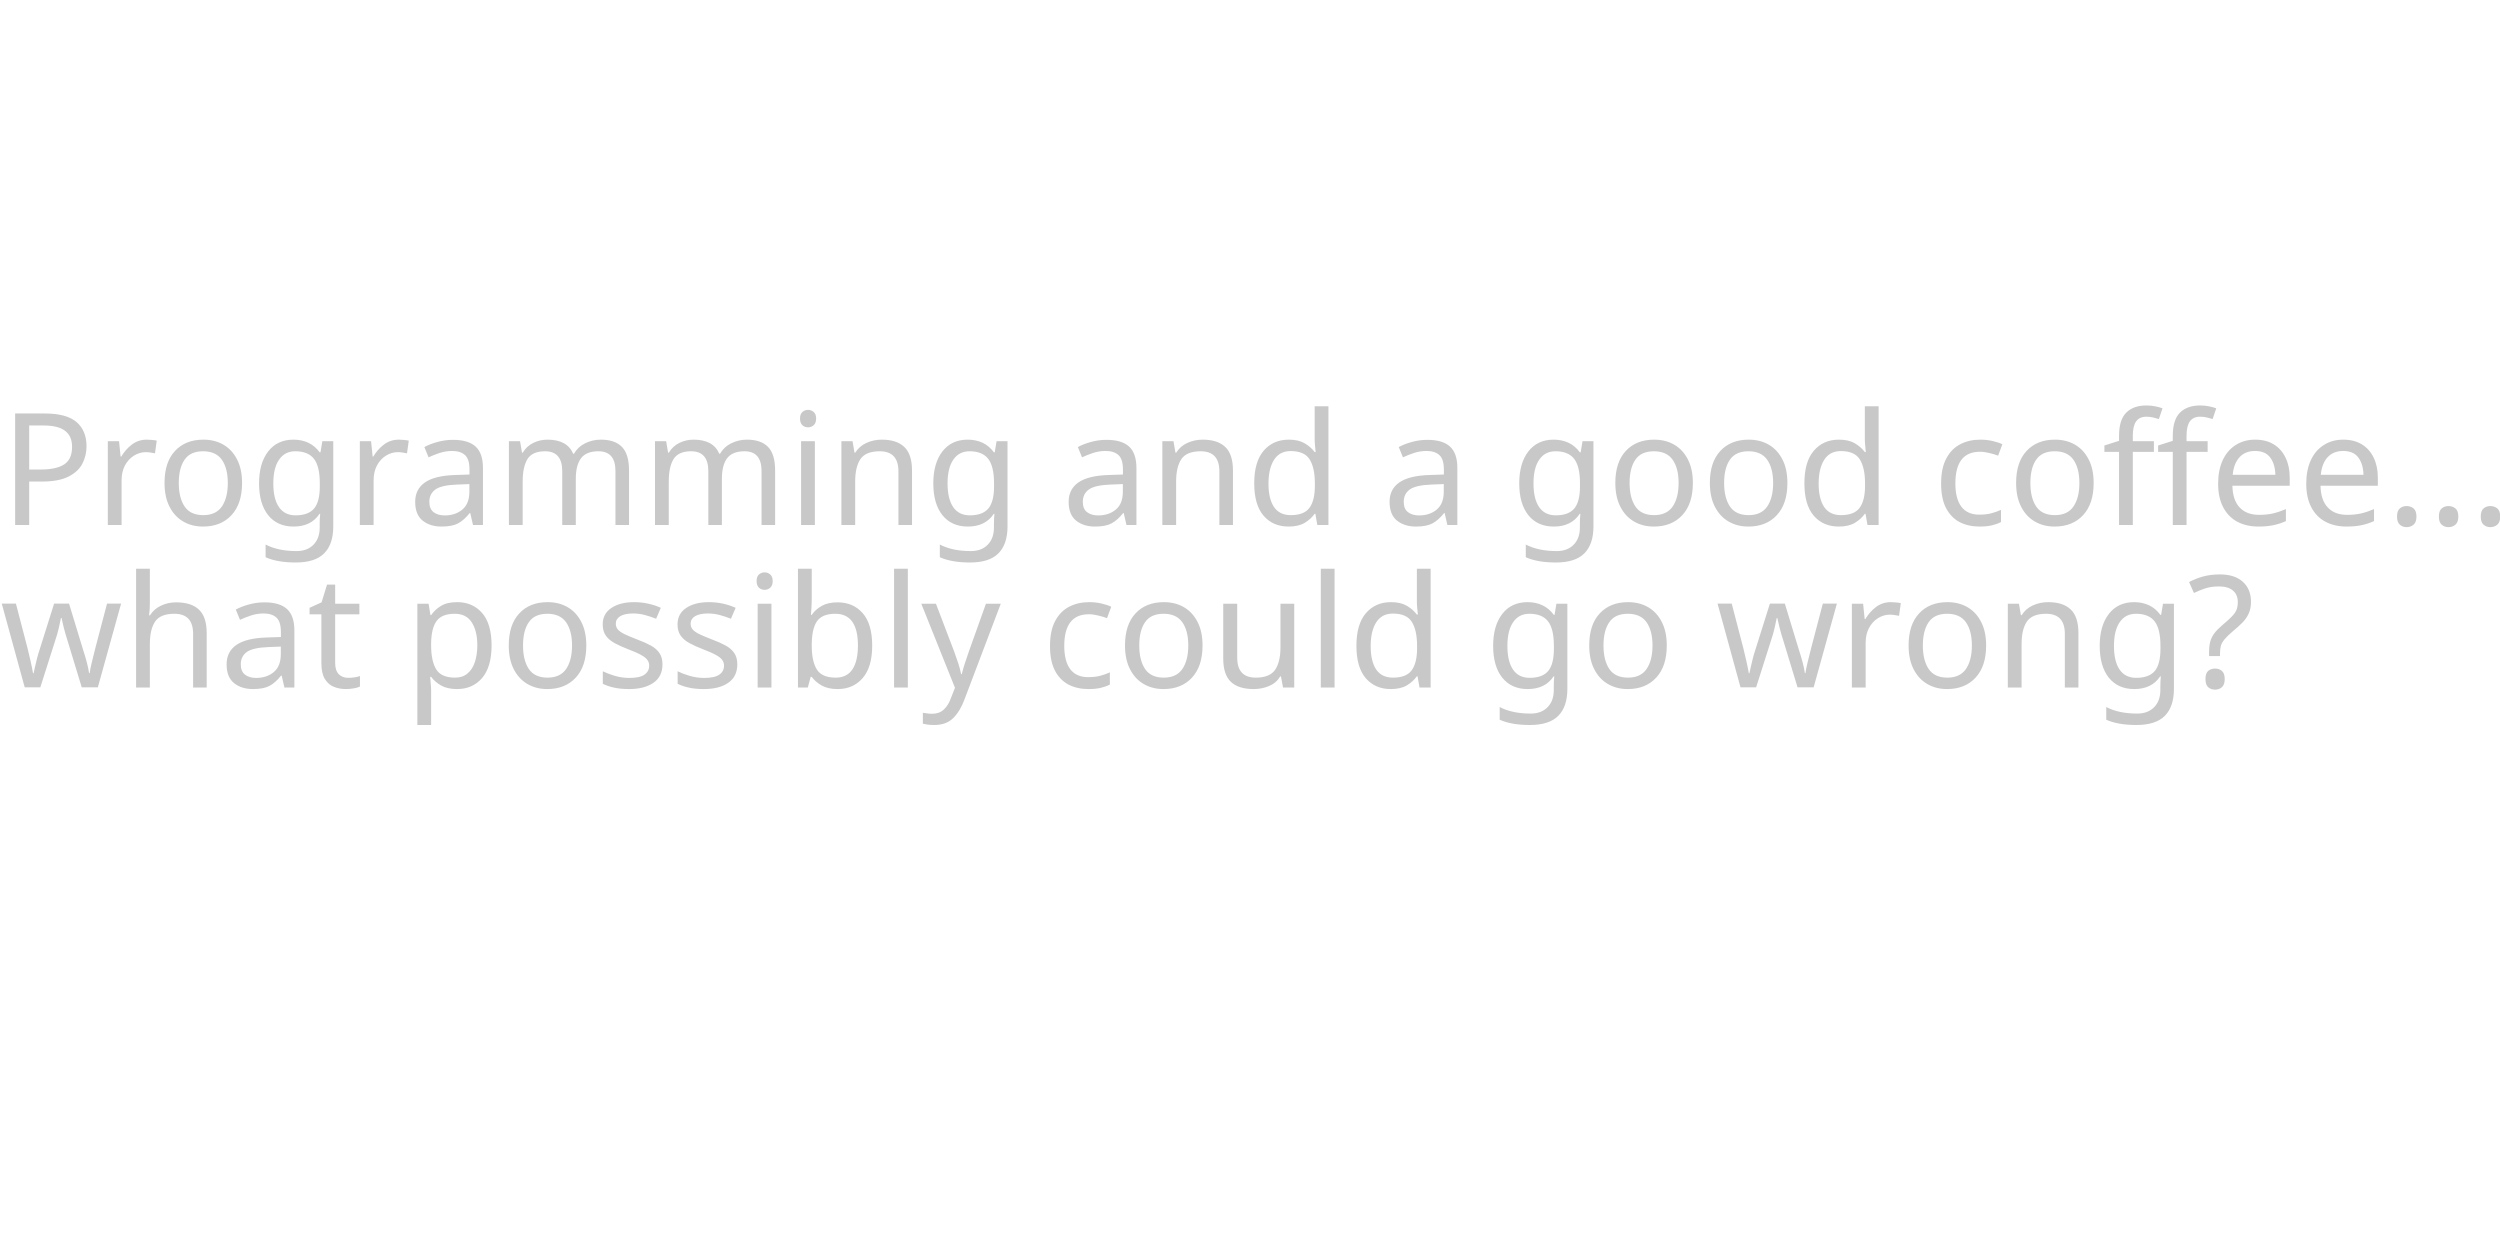
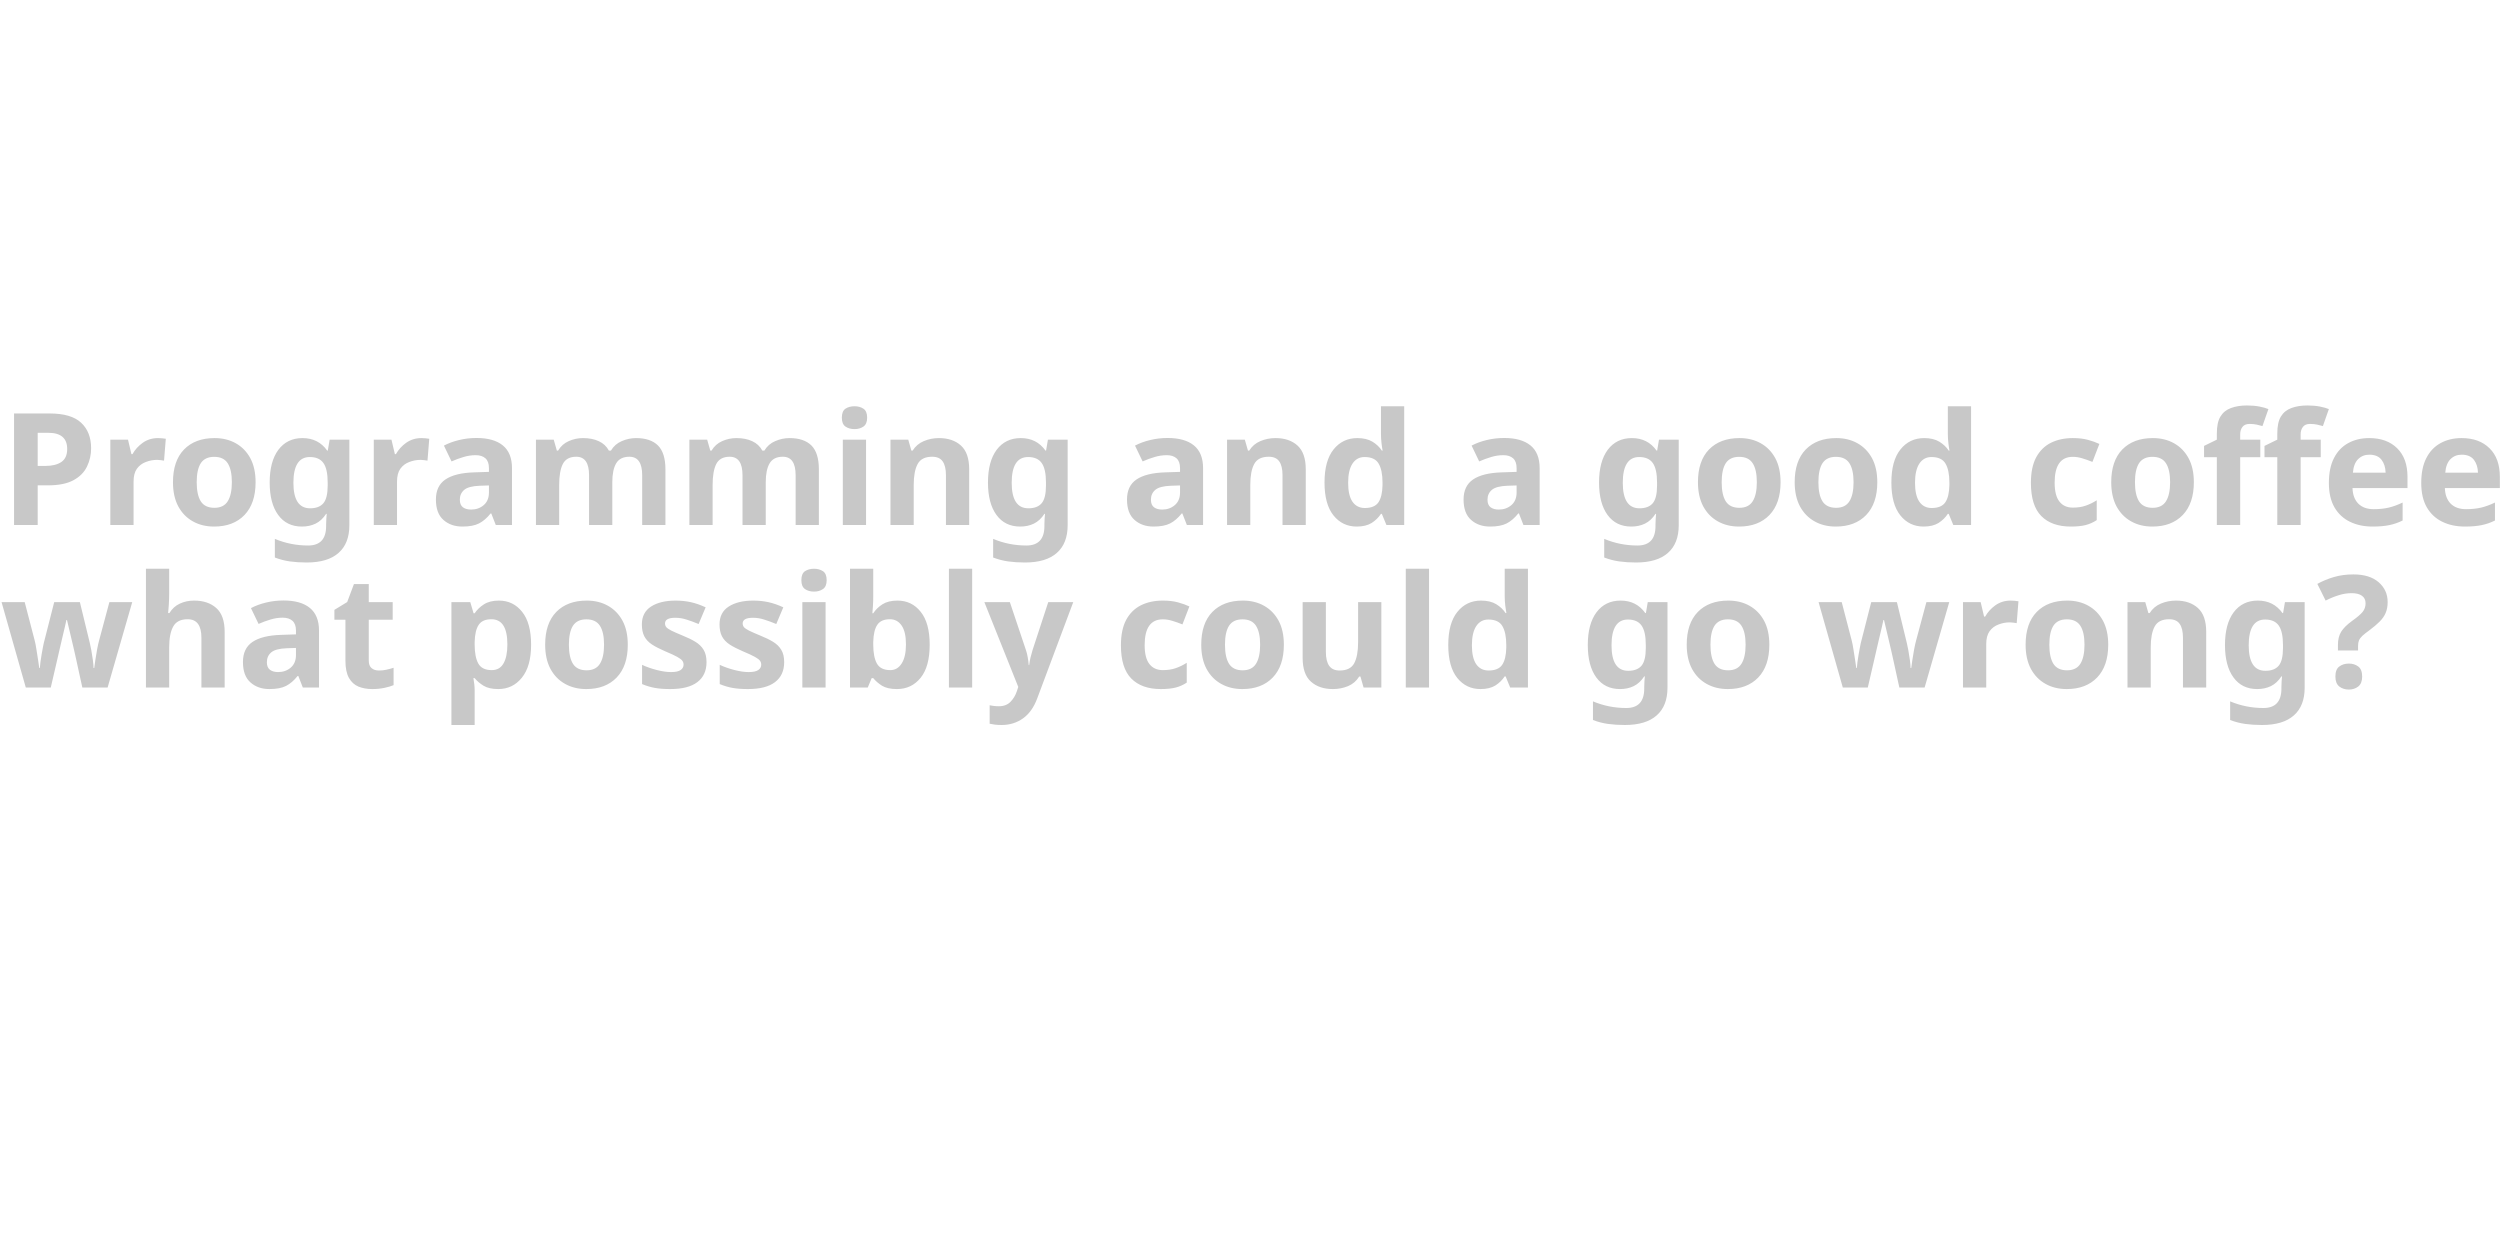
<svg xmlns="http://www.w3.org/2000/svg" width="400px" height="200px" viewbox="-20 0 400 200">
-   <text style="fill: rgb(200, 200, 200); font-family: Literata; font-size: 25px; font-weight: 100; white-space: pre;" id="svg_2">
+   <text style="fill: rgb(200, 200, 200); font-family: Literata; font-size: 25px; font-weight:600; white-space: pre;" id="svg_2">
    <tspan style="paint-order: fill; stroke-width: 0px; vector-effect: non-scaling-stroke;" x="0" y="42%">Programming and a good coffee...</tspan>
  </text>
-   <text style="fill: rgb(200, 200, 200); font-family: Literata; font-size: 25px; font-weight: 100; white-space: pre;" id="svg_2">
+   <text style="fill: rgb(200, 200, 200); font-family: Literata; font-size: 25px; font-weight: 600; white-space: pre;" id="svg_2">
    <tspan style="paint-order: fill; stroke-width: 0px; vector-effect: non-scaling-stroke;" x="0" dy="55%">what possibly could go wrong?</tspan>
  </text>
</svg>
